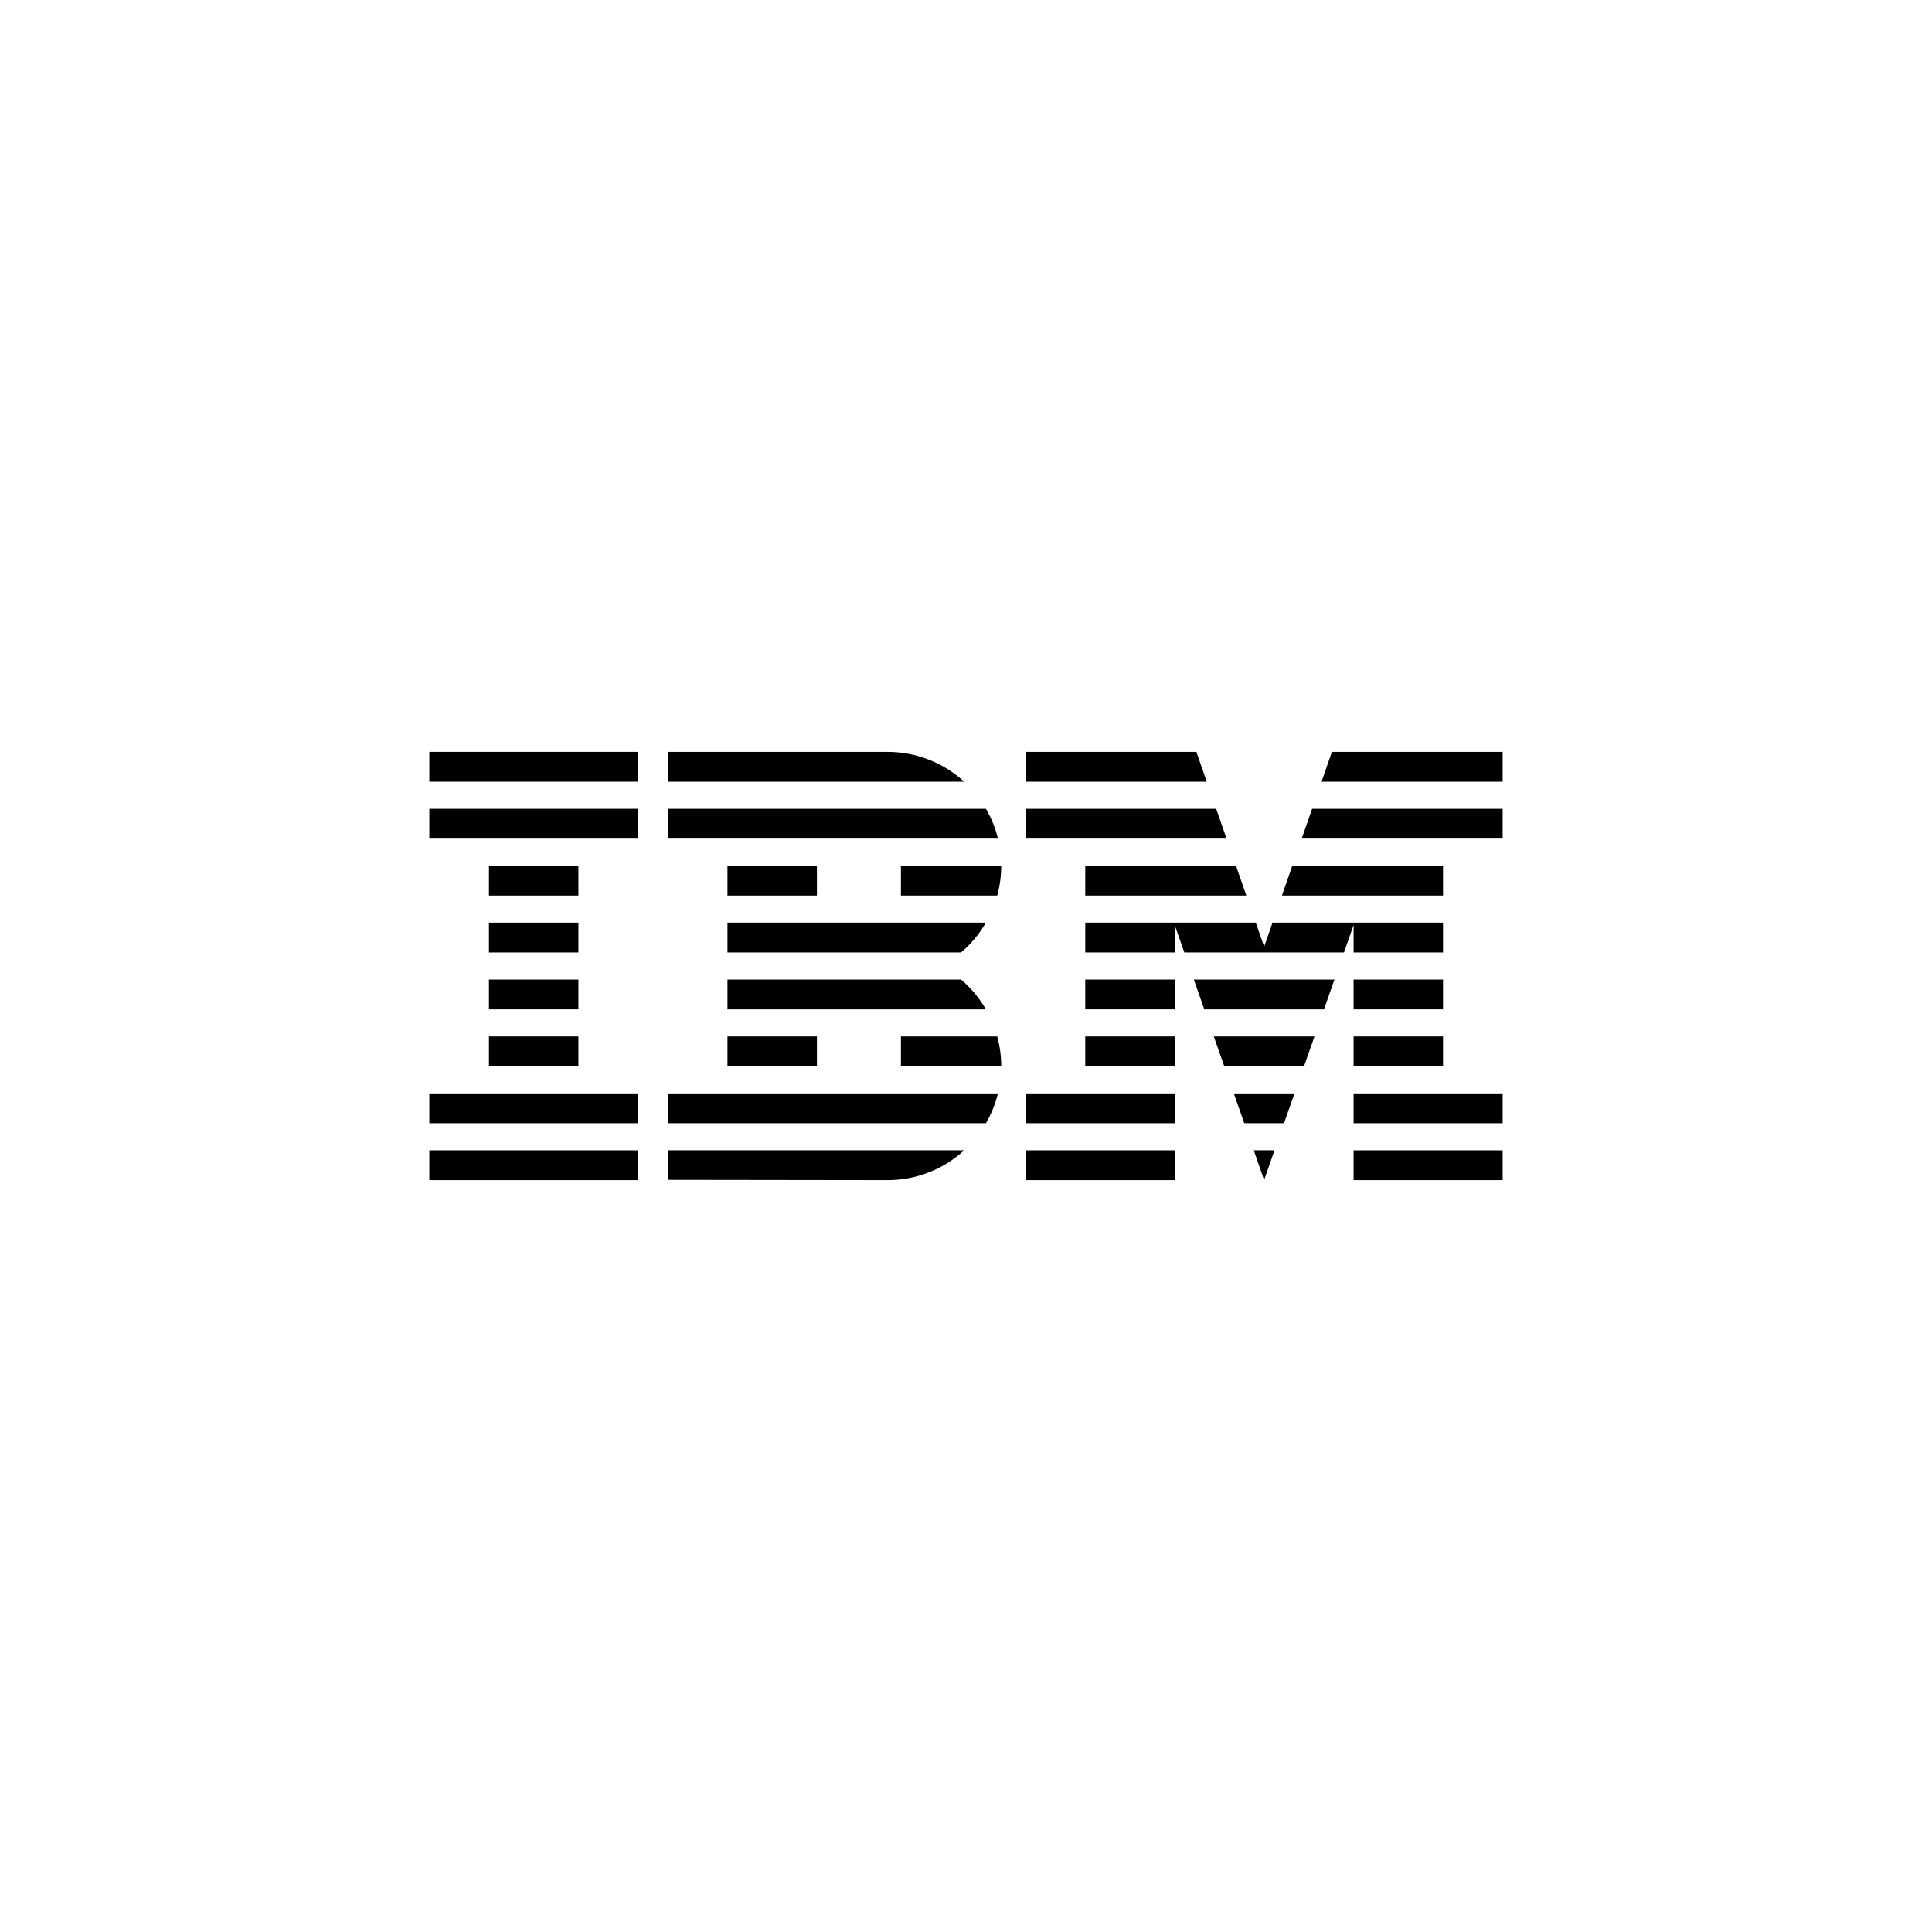
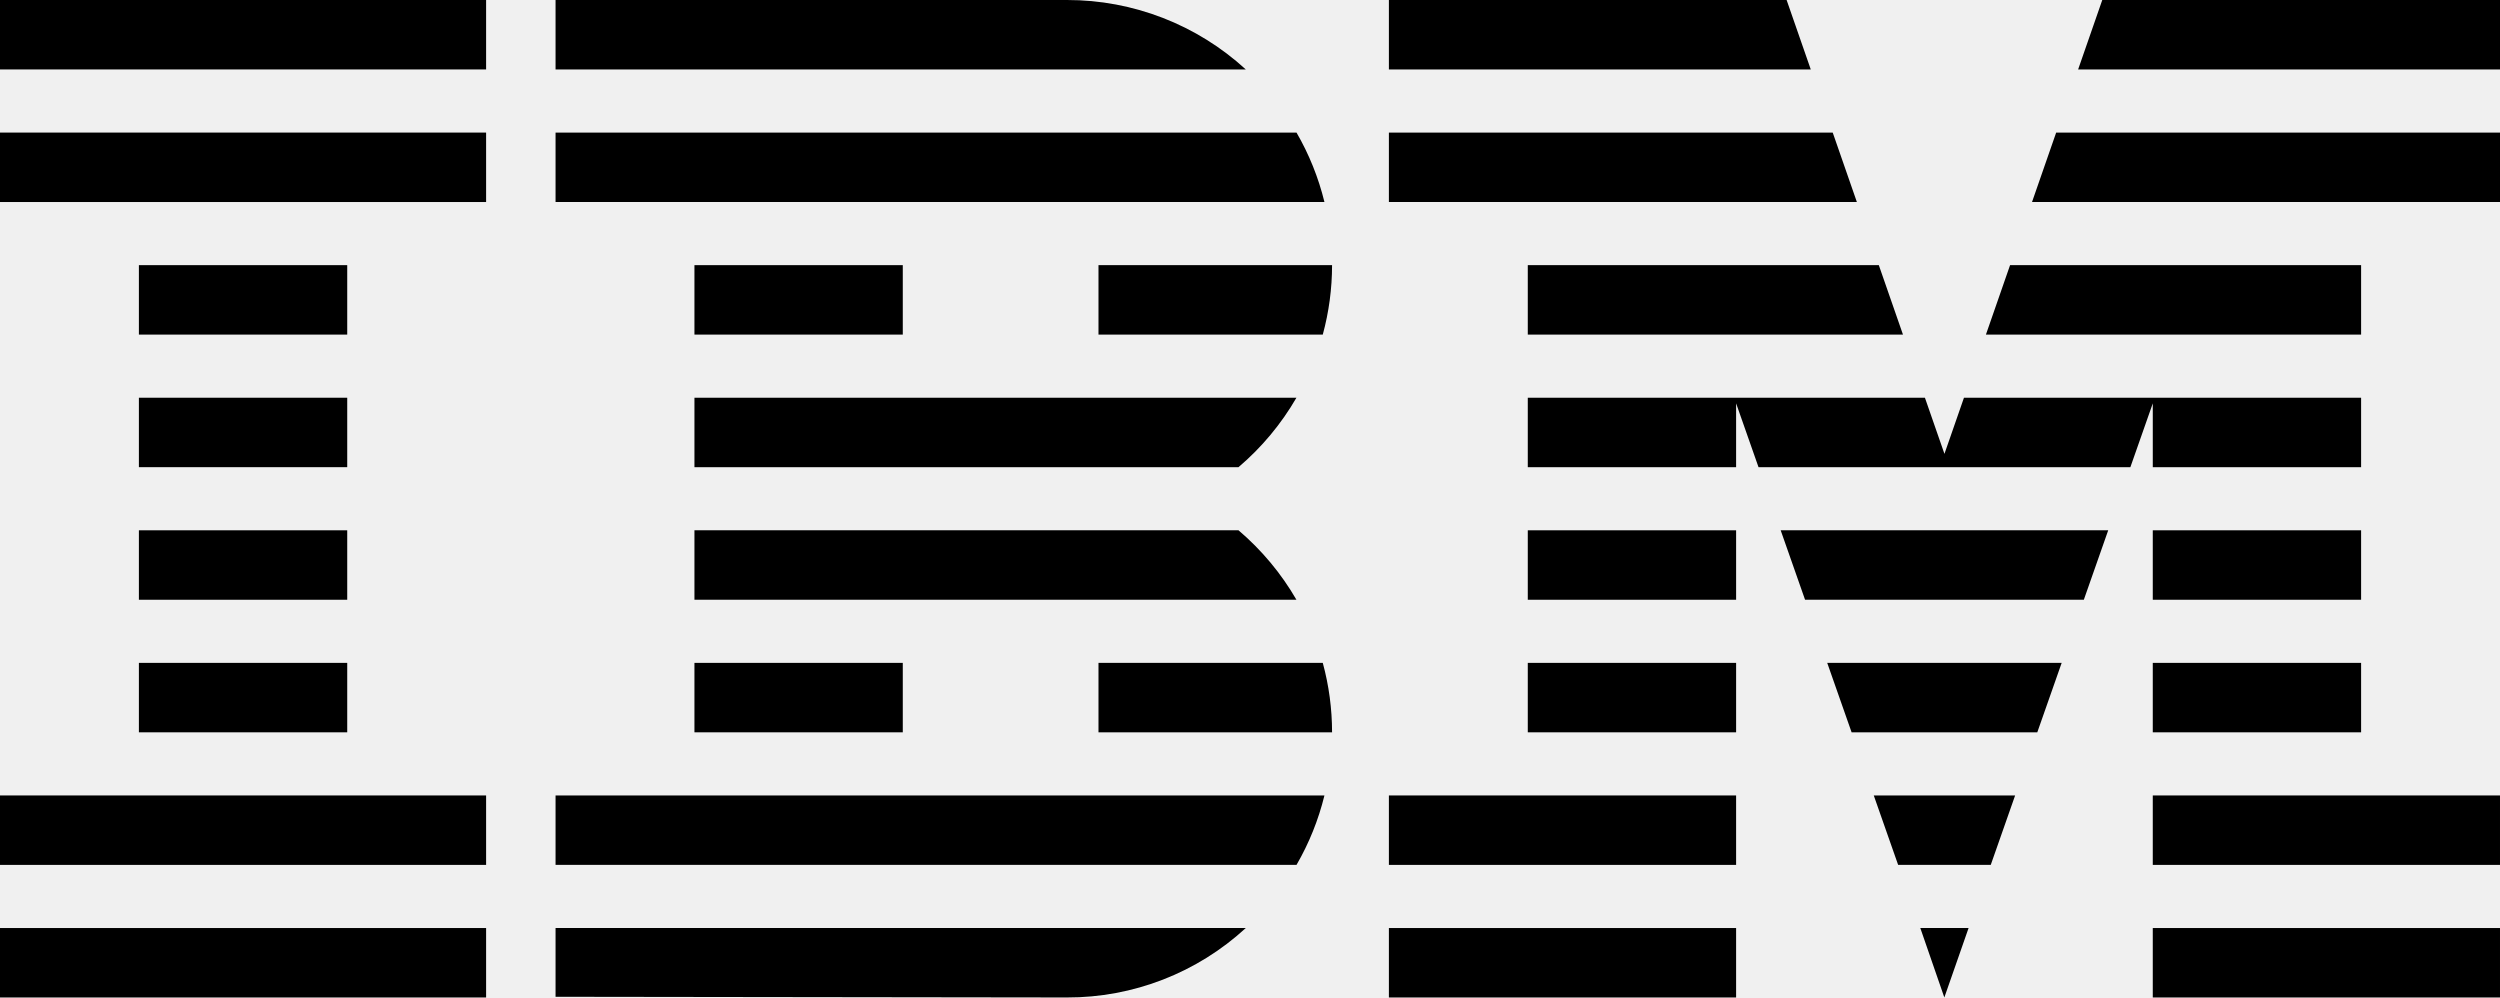
- <svg xmlns="http://www.w3.org/2000/svg" id="Layer_1" data-name="Layer 1" width="576" height="576" viewBox="0 0 576 576">
-   <defs>
-     <style>
-       .cls-1 {
-         fill: #fff;
-       }
-     </style>
-   </defs>
-   <rect class="cls-1" width="576" height="576" />
-   <g>
-     <rect x="128" y="342.95" width="62.222" height="8.889" />
-     <rect x="128" y="325.98" width="62.222" height="8.889" />
-     <rect x="145.778" y="309.01" width="26.667" height="8.889" />
-     <rect x="145.778" y="292.04" width="26.667" height="8.889" />
-     <rect x="145.778" y="275.071" width="26.667" height="8.889" />
-     <rect x="145.778" y="258.101" width="26.667" height="8.889" />
-     <rect x="128" y="241.131" width="62.222" height="8.889" />
-     <rect x="128" y="224.162" width="62.222" height="8.889" />
-     <path d="M199.111,334.869h94.842a33.712,33.712,0,0,0,3.576-8.889h-98.418Z" />
-     <path d="M286.529,292.04h-69.64v8.889h77.055A34.075,34.075,0,0,0,286.529,292.04Z" />
-     <path d="M216.889,275.071V283.96h69.64a34.077,34.077,0,0,0,7.415-8.889Z" />
-     <path d="M293.953,241.131h-94.842V250.02h98.418A33.715,33.715,0,0,0,293.953,241.131Z" />
-     <path d="M264.566,224.162H199.111v8.889h88.35A33.814,33.814,0,0,0,264.566,224.162Z" />
-     <rect x="216.889" y="258.101" width="26.667" height="8.889" />
-     <path d="M268.606,266.99h28.71a33.949,33.949,0,0,0,1.189-8.889h-29.899Z" />
-     <rect x="216.889" y="309.01" width="26.667" height="8.889" />
-     <path d="M268.606,309.01v8.889h29.899a33.949,33.949,0,0,0-1.189-8.889Z" />
-     <path d="M199.111,351.75l65.454.088a33.693,33.693,0,0,0,22.896-8.889h-88.35Z" />
-     <polygon points="376.875 351.838 379.979 342.949 373.799 342.949 376.875 351.838" />
-     <polygon points="370.962 334.869 382.816 334.869 385.936 325.98 367.842 325.98 370.962 334.869" />
-     <polygon points="365.005 317.899 388.773 317.899 391.894 309.01 361.884 309.01 365.005 317.899" />
-     <polygon points="359.047 300.929 394.731 300.929 397.851 292.04 355.927 292.04 359.047 300.929" />
-     <polygon points="323.556 266.99 371.58 266.99 368.489 258.101 323.556 258.101 323.556 266.99" />
-     <polygon points="388.099 250.02 448 250.02 448 241.131 391.19 241.131 388.099 250.02" />
-     <polygon points="397.091 224.162 394 233.051 448 233.051 448 224.162 397.091 224.162" />
-     <rect x="305.778" y="342.95" width="44.444" height="8.889" />
-     <rect x="305.778" y="325.98" width="44.444" height="8.889" />
-     <rect x="323.556" y="309.01" width="26.667" height="8.889" />
-     <rect x="323.556" y="292.04" width="26.667" height="8.889" />
-     <polygon points="430.222 258.101 385.289 258.101 382.198 266.99 430.222 266.99 430.222 258.101" />
-     <polygon points="403.556 283.96 430.222 283.96 430.222 275.071 403.556 275.071 403.556 275.071 379.387 275.071 376.889 282.256 374.39 275.071 350.222 275.071 323.556 275.071 323.556 283.96 350.222 283.96 350.222 275.791 353.09 283.96 400.688 283.96 403.556 275.792 403.556 283.96" />
-     <rect x="403.555" y="292.04" width="26.667" height="8.889" />
-     <rect x="403.555" y="309.01" width="26.667" height="8.889" />
-     <rect x="403.555" y="325.98" width="44.444" height="8.889" />
-     <rect x="403.555" y="342.95" width="44.444" height="8.889" />
-     <polygon points="365.679 250.02 362.588 241.131 305.778 241.131 305.778 250.02 365.679 250.02" />
-     <polygon points="359.778 233.051 356.687 224.162 305.778 224.162 305.778 233.051 359.778 233.051" />
+ <svg xmlns="http://www.w3.org/2000/svg" width="320px" height="127.677px" viewBox="0 0 320 127.677" version="1.1">
+   <g id="Page-1" stroke="none" stroke-width="1" fill="none" fill-rule="evenodd">
+     <g id="Group" transform="translate(0, 0)" fill="#000000" fill-rule="nonzero">
+       <rect id="Rectangle" x="0" y="118.788" width="62.222" height="8.889" />
+       <rect id="Rectangle" x="0" y="101.818" width="62.222" height="8.889" />
+       <rect id="Rectangle" x="17.778" y="84.848" width="26.667" height="8.889" />
+       <rect id="Rectangle" x="17.778" y="67.879" width="26.667" height="8.889" />
+       <rect id="Rectangle" x="17.778" y="50.909" width="26.667" height="8.889" />
+       <rect id="Rectangle" x="17.778" y="33.939" width="26.667" height="8.889" />
+       <rect id="Rectangle" x="0" y="16.97" width="62.222" height="8.889" />
+       <rect id="Rectangle" x="0" y="3.08866995e-05" width="62.222" height="8.889" />
+       <path d="M71.111,110.707 L165.953,110.707 C167.562,107.929 168.766,104.936 169.529,101.818 L71.111,101.818 L71.111,110.707 Z" id="Path" />
+       <path d="M158.529,67.878 L88.889,67.878 L88.889,76.767 L165.943,76.767 C163.997,73.403 161.489,70.397 158.529,67.878 Z" id="Path" />
+       <path d="M88.889,50.909 L88.889,59.798 L158.529,59.798 C161.489,57.28 163.997,54.274 165.944,50.909 L88.889,50.909 Z" id="Path" />
+       <path d="M165.953,16.97 L71.111,16.97 L71.111,25.858 L169.529,25.858 C168.766,22.74 167.562,19.747 165.953,16.97 Z" id="Path" />
+       <path d="M136.566,0 L71.111,0 L71.111,8.889 L159.461,8.889 C153.213,3.161 145.042,-0.011 136.566,0 Z" id="Path" />
+       <rect id="Rectangle" x="88.889" y="33.939" width="26.667" height="8.889" />
+       <path d="M140.606,42.828 L169.316,42.828 C170.104,39.931 170.504,36.942 170.505,33.939 L140.606,33.939 L140.606,42.828 Z" id="Path" />
+       <rect id="Rectangle" x="88.889" y="84.848" width="26.667" height="8.889" />
+       <path d="M140.606,84.848 L140.606,93.737 L170.505,93.737 C170.504,90.735 170.104,87.746 169.316,84.848 L140.606,84.848 Z" id="Path" />
+       <path d="M71.111,127.588 L136.566,127.676 C145.044,127.7 153.22,124.526 159.462,118.787 L71.111,118.787 L71.111,127.588 Z" id="Path" />
+       <polygon id="Path" points="248.875 127.676 251.979 118.787 245.799 118.787" />
+       <polygon id="Path" points="242.962 110.707 254.816 110.707 257.936 101.818 239.842 101.818" />
+       <polygon id="Path" points="237.005 93.737 260.773 93.737 263.894 84.848 233.884 84.848" />
+       <polygon id="Path" points="231.047 76.767 266.731 76.767 269.851 67.878 227.927 67.878" />
+       <polygon id="Path" points="195.556 42.828 243.58 42.828 240.489 33.939 195.556 33.939" />
+       <polygon id="Path" points="260.099 25.858 320 25.858 320 16.969 263.19 16.969" />
+       <polygon id="Path" points="269.091 0 266 8.889 320 8.889 320 0" />
+       <rect id="Rectangle" x="177.778" y="118.788" width="44.444" height="8.889" />
+       <rect id="Rectangle" x="177.778" y="101.818" width="44.444" height="8.889" />
+       <rect id="Rectangle" x="195.556" y="84.848" width="26.667" height="8.889" />
+       <rect id="Rectangle" x="195.556" y="67.879" width="26.667" height="8.889" />
+       <polygon id="Path" points="302.222 33.939 257.289 33.939 254.198 42.828 302.222 42.828" />
+       <polygon id="Path" points="275.556 59.798 302.222 59.798 302.222 50.909 275.556 50.909 275.556 50.909 251.387 50.909 248.889 58.094 246.39 50.909 222.222 50.909 195.556 50.909 195.556 59.798 222.222 59.798 222.222 51.629 225.09 59.798 272.688 59.798 275.556 51.63" />
+       <rect id="Rectangle" x="275.555" y="67.879" width="26.667" height="8.889" />
+       <rect id="Rectangle" x="275.555" y="84.848" width="26.667" height="8.889" />
+       <rect id="Rectangle" x="275.555" y="101.818" width="44.444" height="8.889" />
+       <rect id="Rectangle" x="275.555" y="118.788" width="44.444" height="8.889" />
+       <polygon id="Path" points="237.679 25.858 234.588 16.969 177.778 16.969 177.778 25.858" />
+       <polygon id="Path" points="231.778 8.889 228.687 0 177.778 0 177.778 8.889" />
+     </g>
  </g>
</svg>
